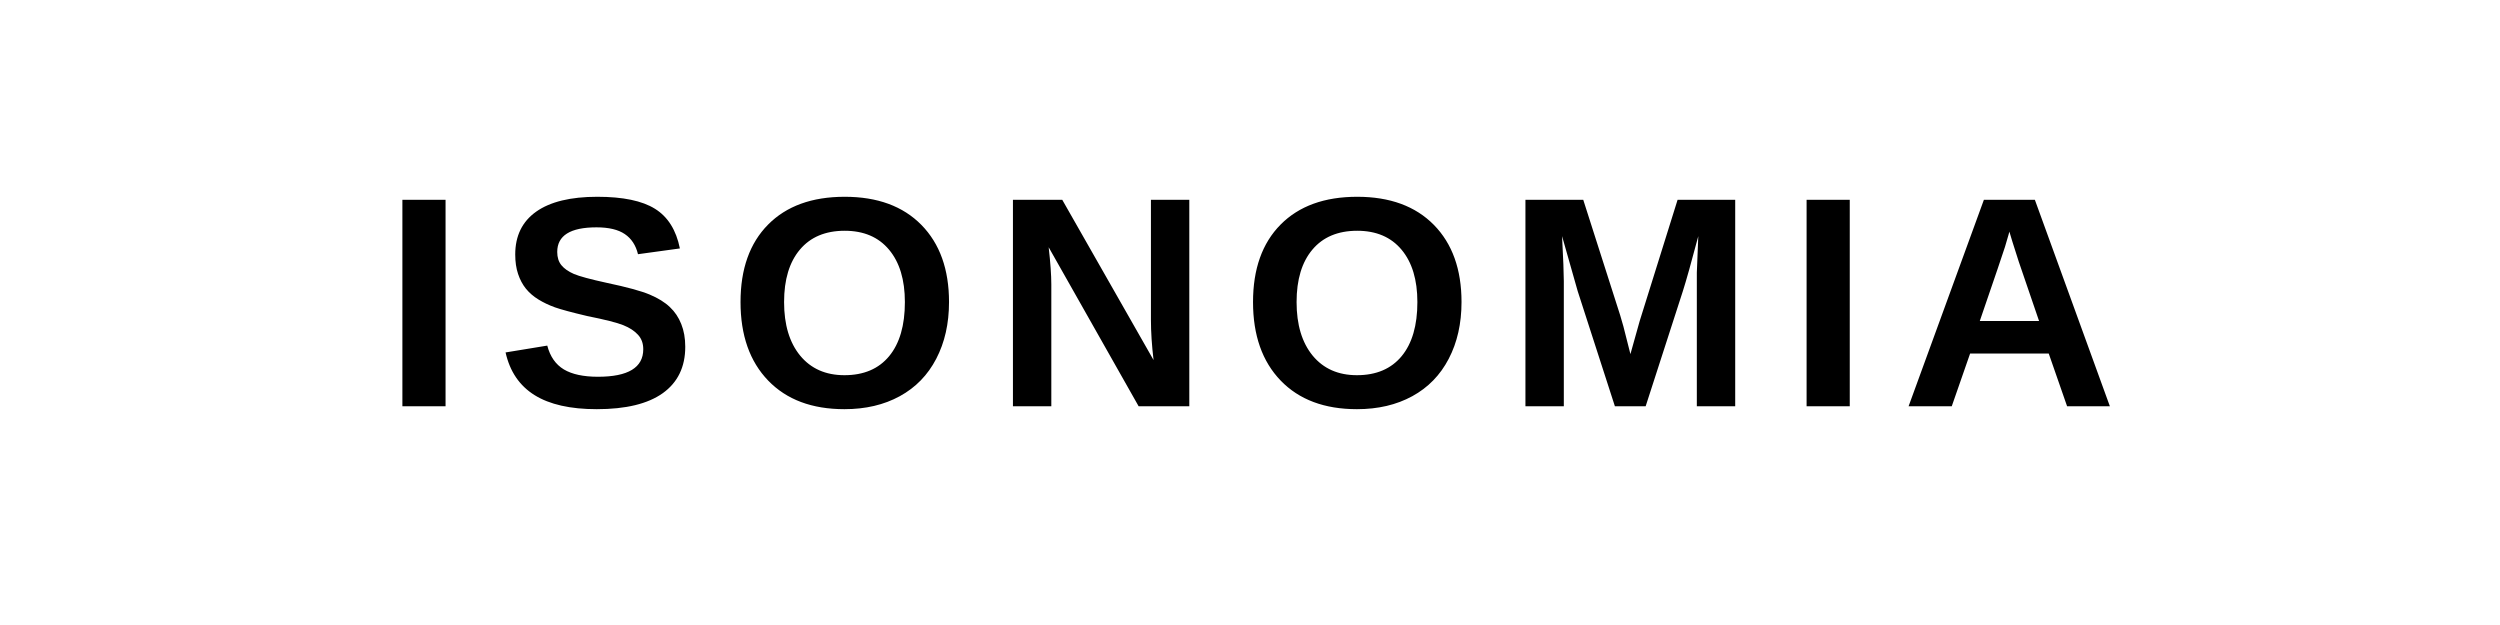
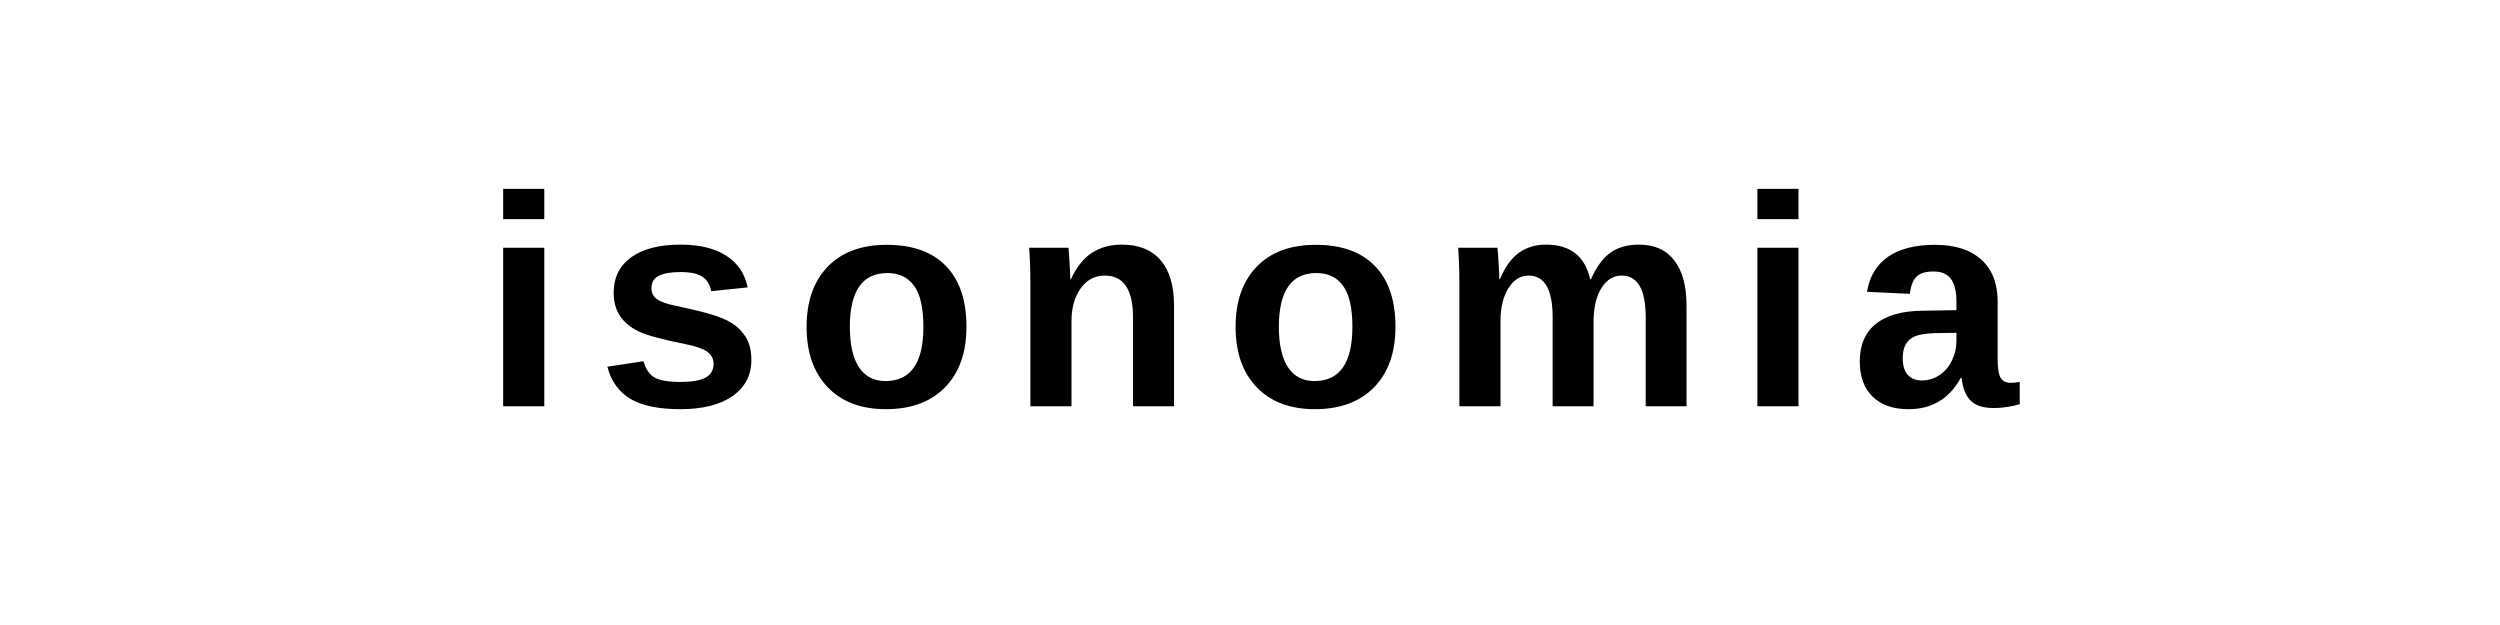
<svg xmlns="http://www.w3.org/2000/svg" viewBox="0 0 400 100">
  <text x="50%" y="65%" text-anchor="middle" font-family="Arial, sans-serif" font-size="48" font-weight="bold" letter-spacing="5">
-     ISONOMIA
+     isonomia
  </text>
</svg>
